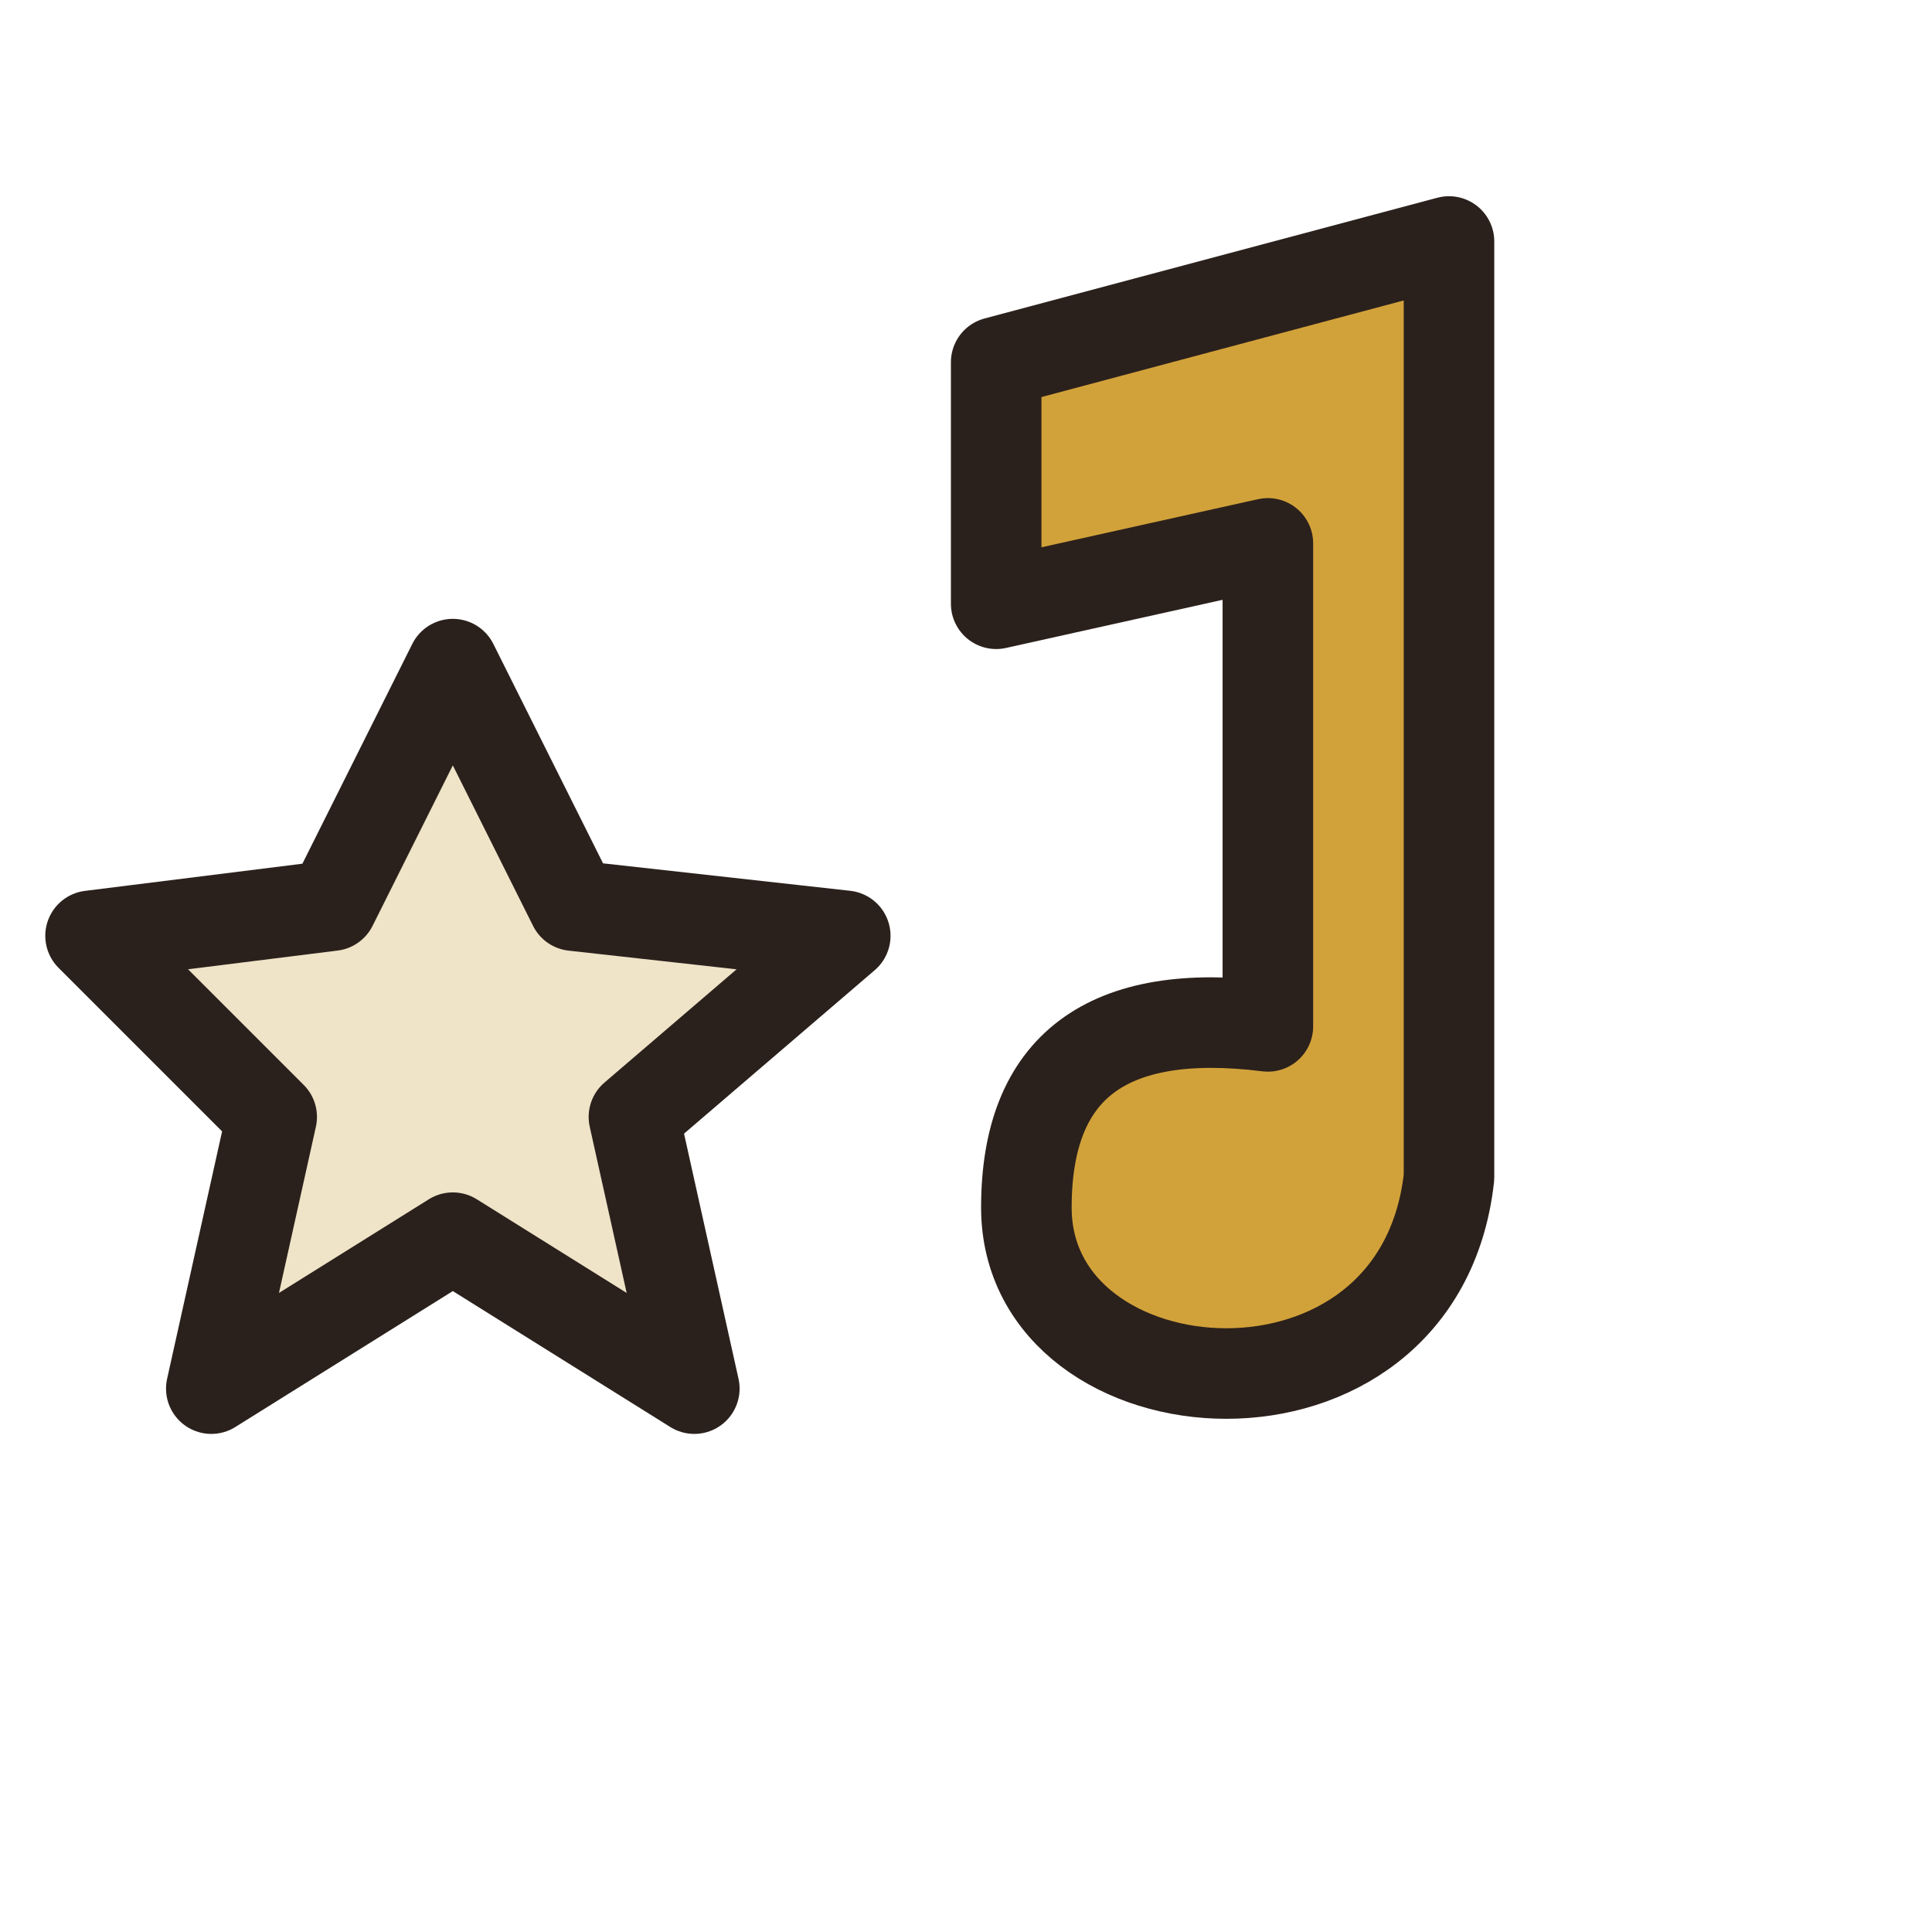
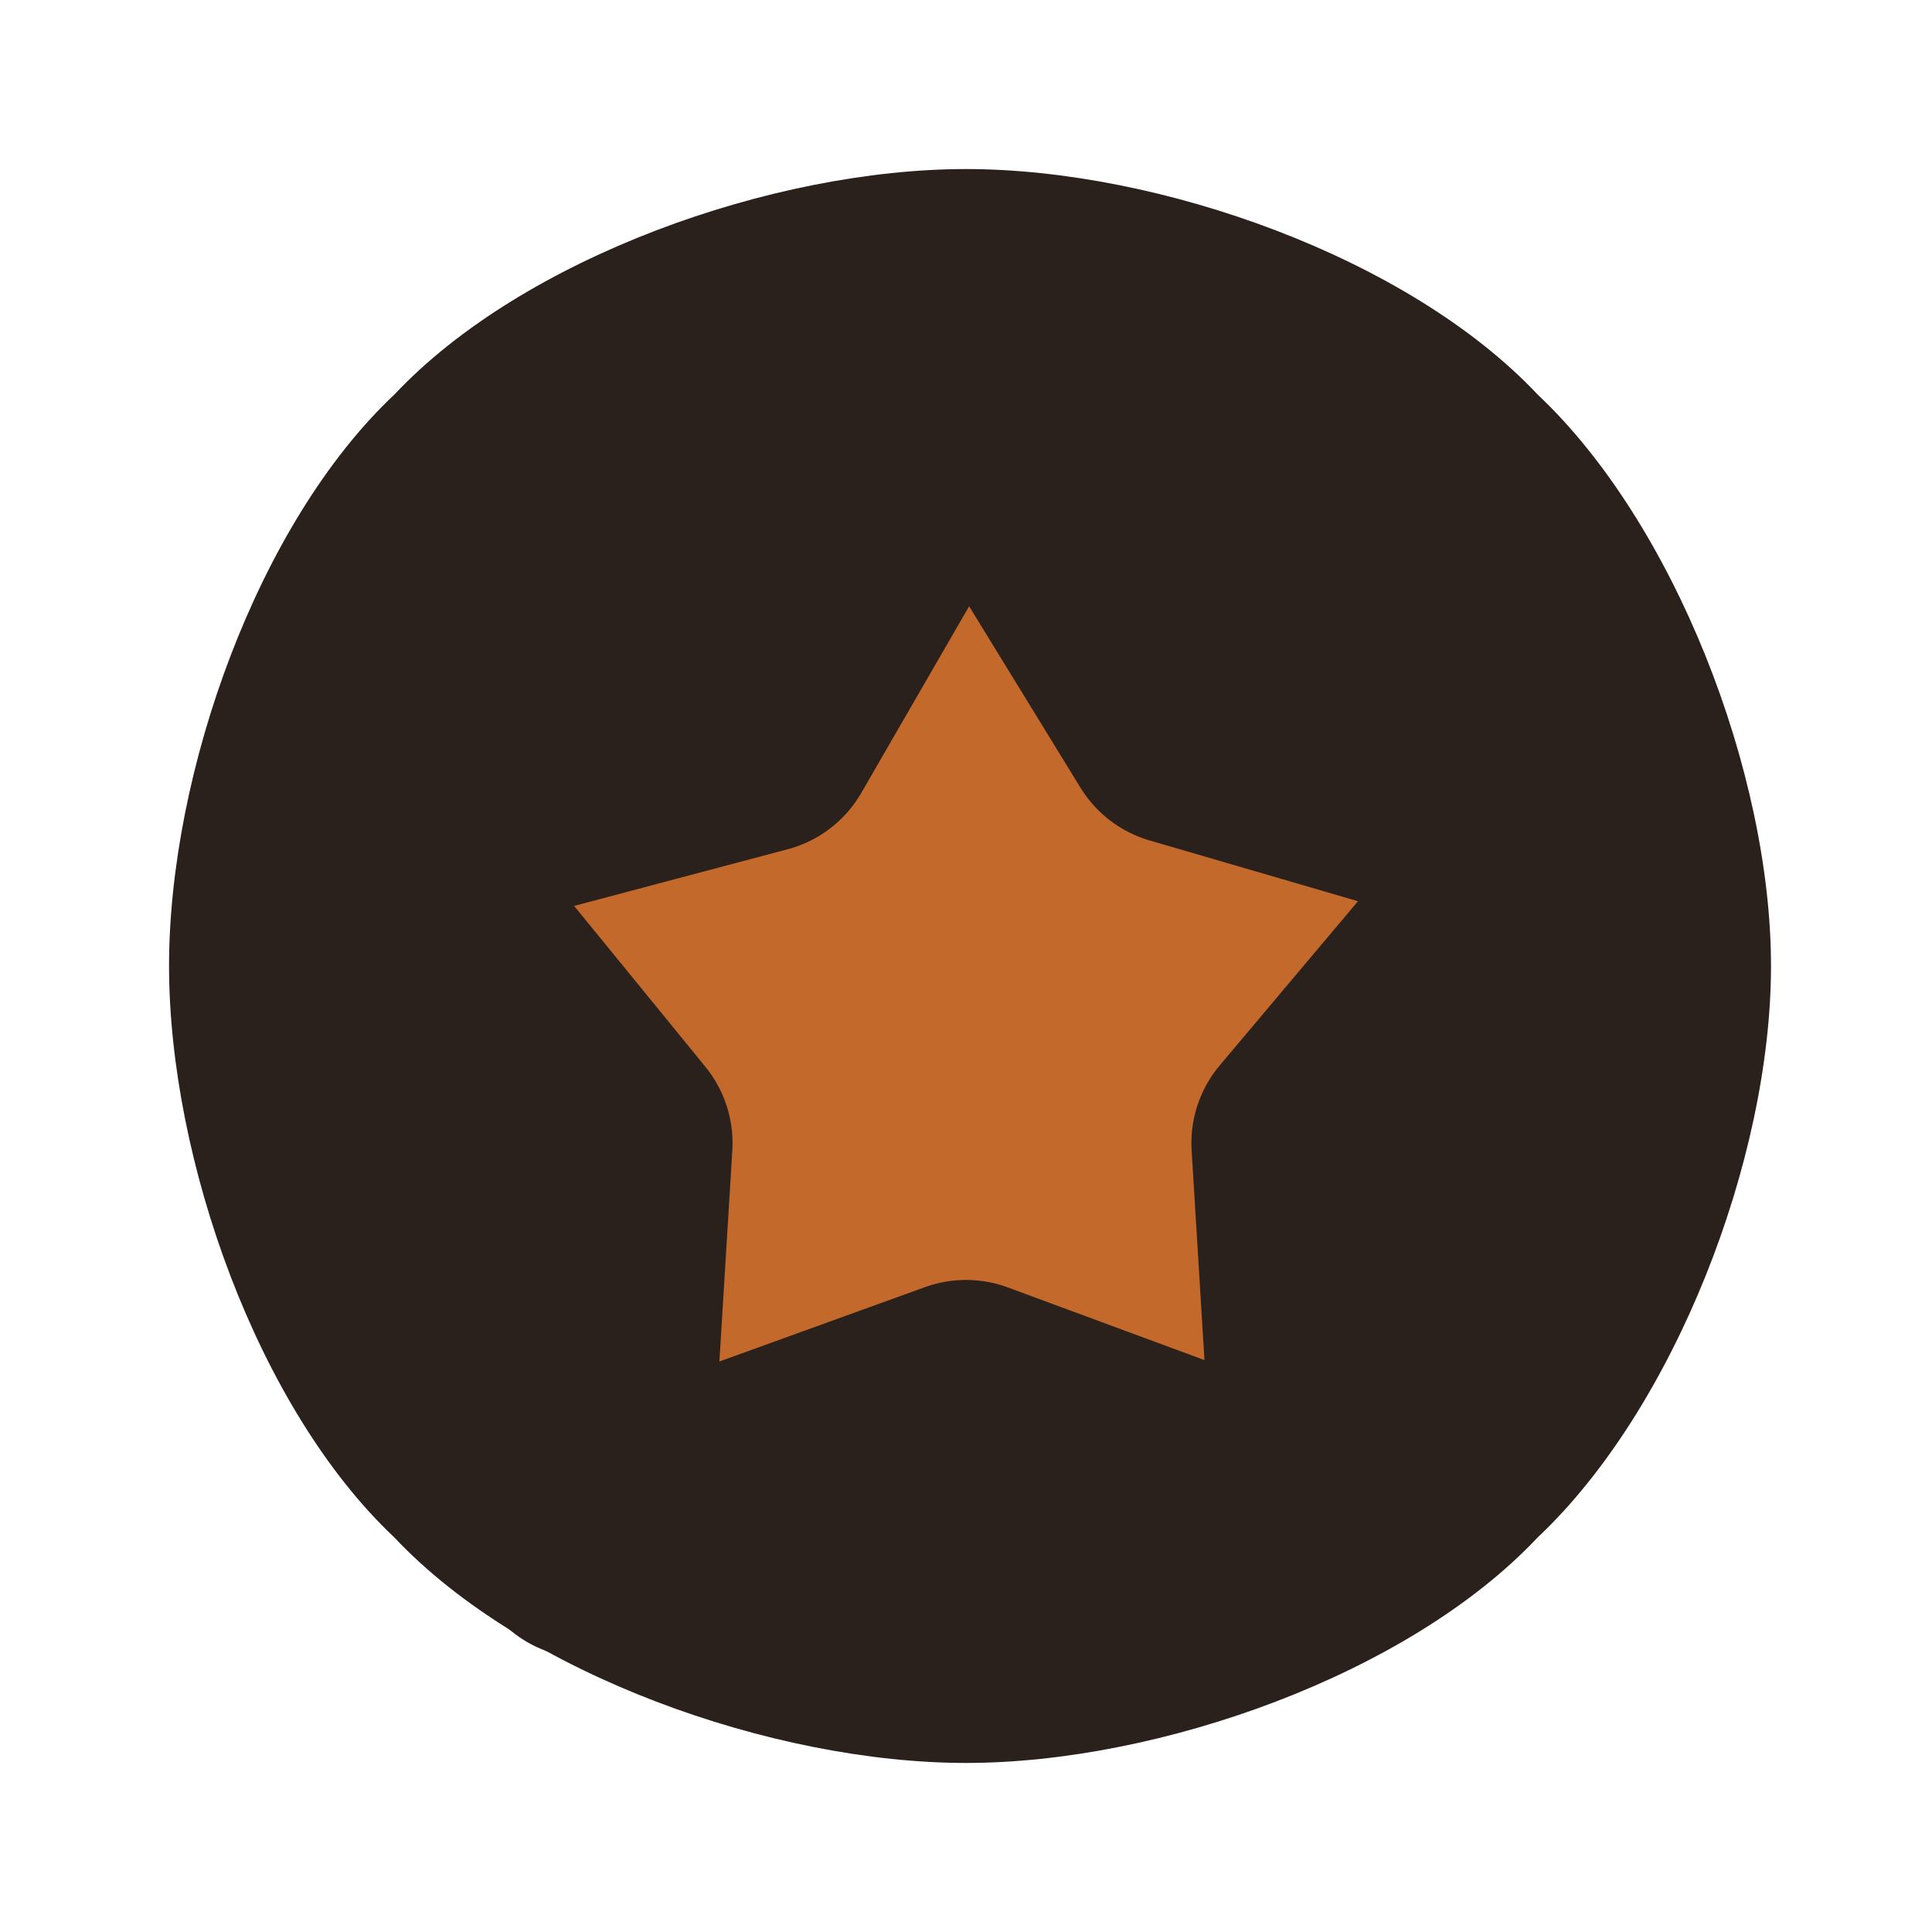
- <svg xmlns="http://www.w3.org/2000/svg" width="24" height="24" viewBox="0 0 64 64" stroke-linecap="round" stroke-linejoin="round">
-   <path d="M33 12 L48 8 L48 39 C47 48 34 47 34 40 Q34 33 42 34 L42 18 L33 20 Z" fill="#D2A23A" stroke="#2B211C" stroke-width="3" />
-   <path d="M15 22 L19 30 L28 31 L21 37 L23 46 L15 41 L7 46 L9 37 L3 31 L11 30 Z" fill="#EFE3C8" stroke="#2B211C" stroke-width="3" />
+ <svg xmlns="http://www.w3.org/2000/svg" width="24" height="24" viewBox="0 0 24 24" stroke-linecap="round" stroke-linejoin="round">
+   <path d="M22.0 12.0 C22.0 14.4 20.8 17.5 19.1 19.1 C17.5 20.8 14.4 21.9 12.0 21.9 C9.6 21.9 6.5 20.8 4.9 19.1 C3.2 17.5 2.1 14.4 2.1 12.0 C2.1 9.6 3.2 6.5 4.9 4.9 C6.5 3.2 9.6 2.1 12.0 2.1 C14.4 2.1 17.5 3.2 19.1 4.9 C20.8 6.5 22.0 9.6 22.0 12.0 Z" fill="#2B211C" stroke="none" />
+   <path d="M12.0 4.6 L14.7 9.0 L19.5 10.4 L16.3 14.2 L16.6 19.1 L12.0 17.4 L7.3 19.1 L7.6 14.2 L4.5 10.4 L9.4 9.1 Z" fill="#C4692C" stroke="#2B211C" stroke-width="3" />
</svg>
